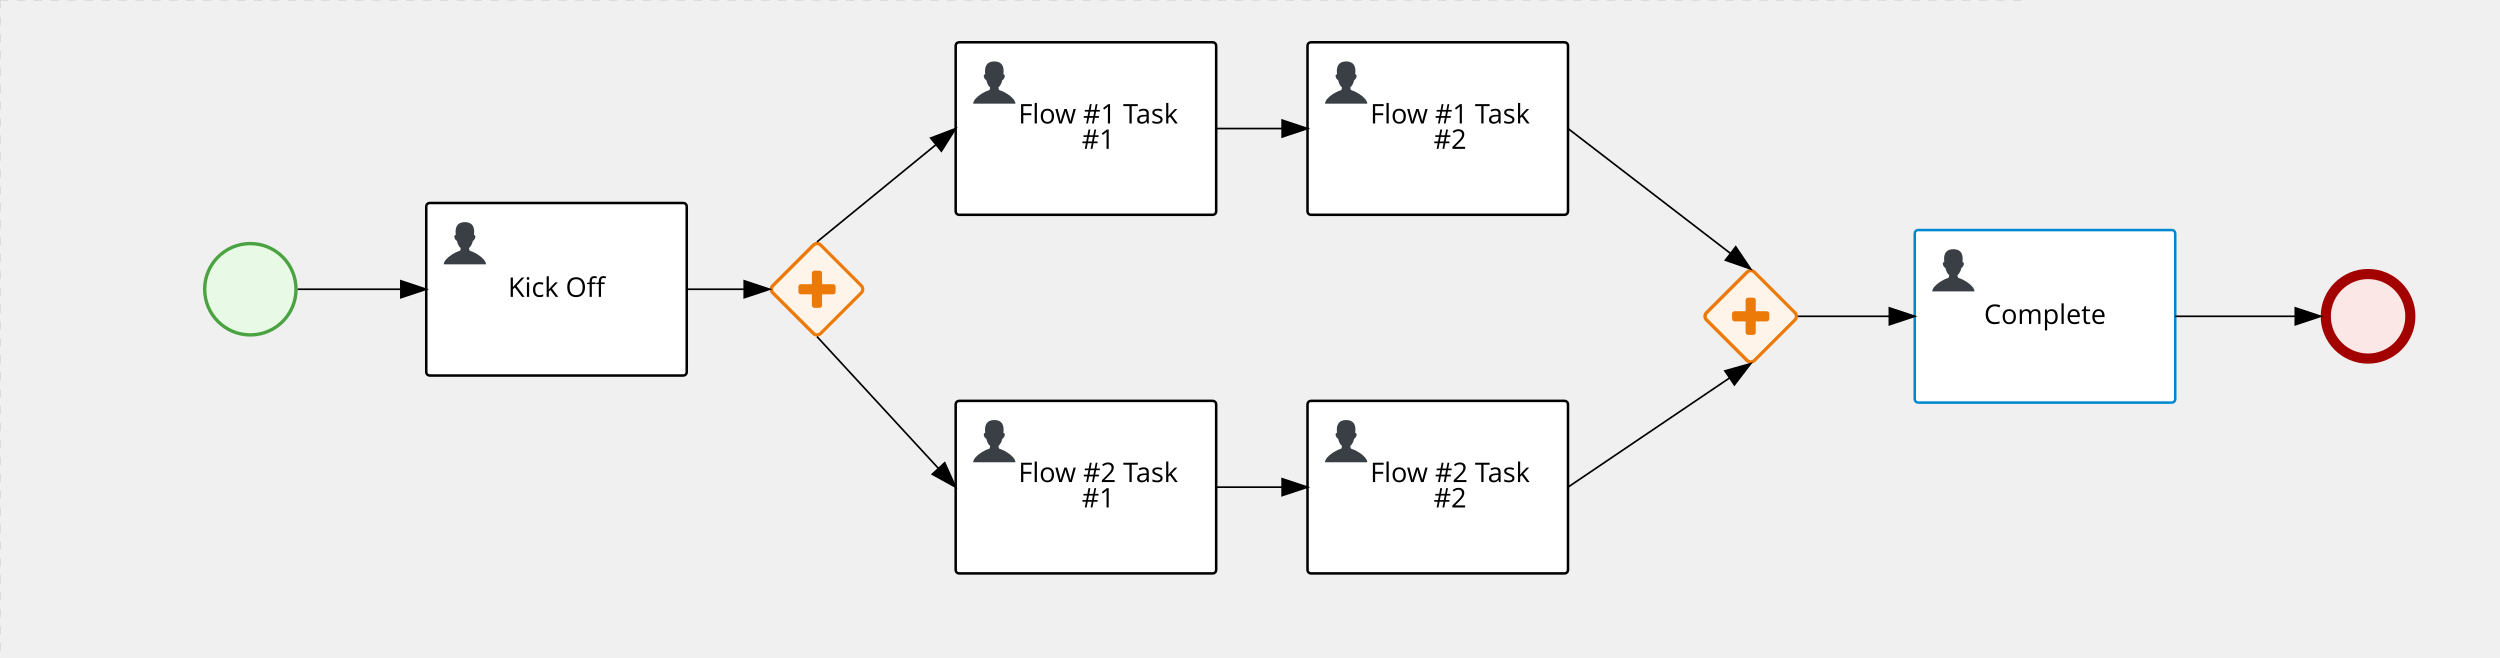
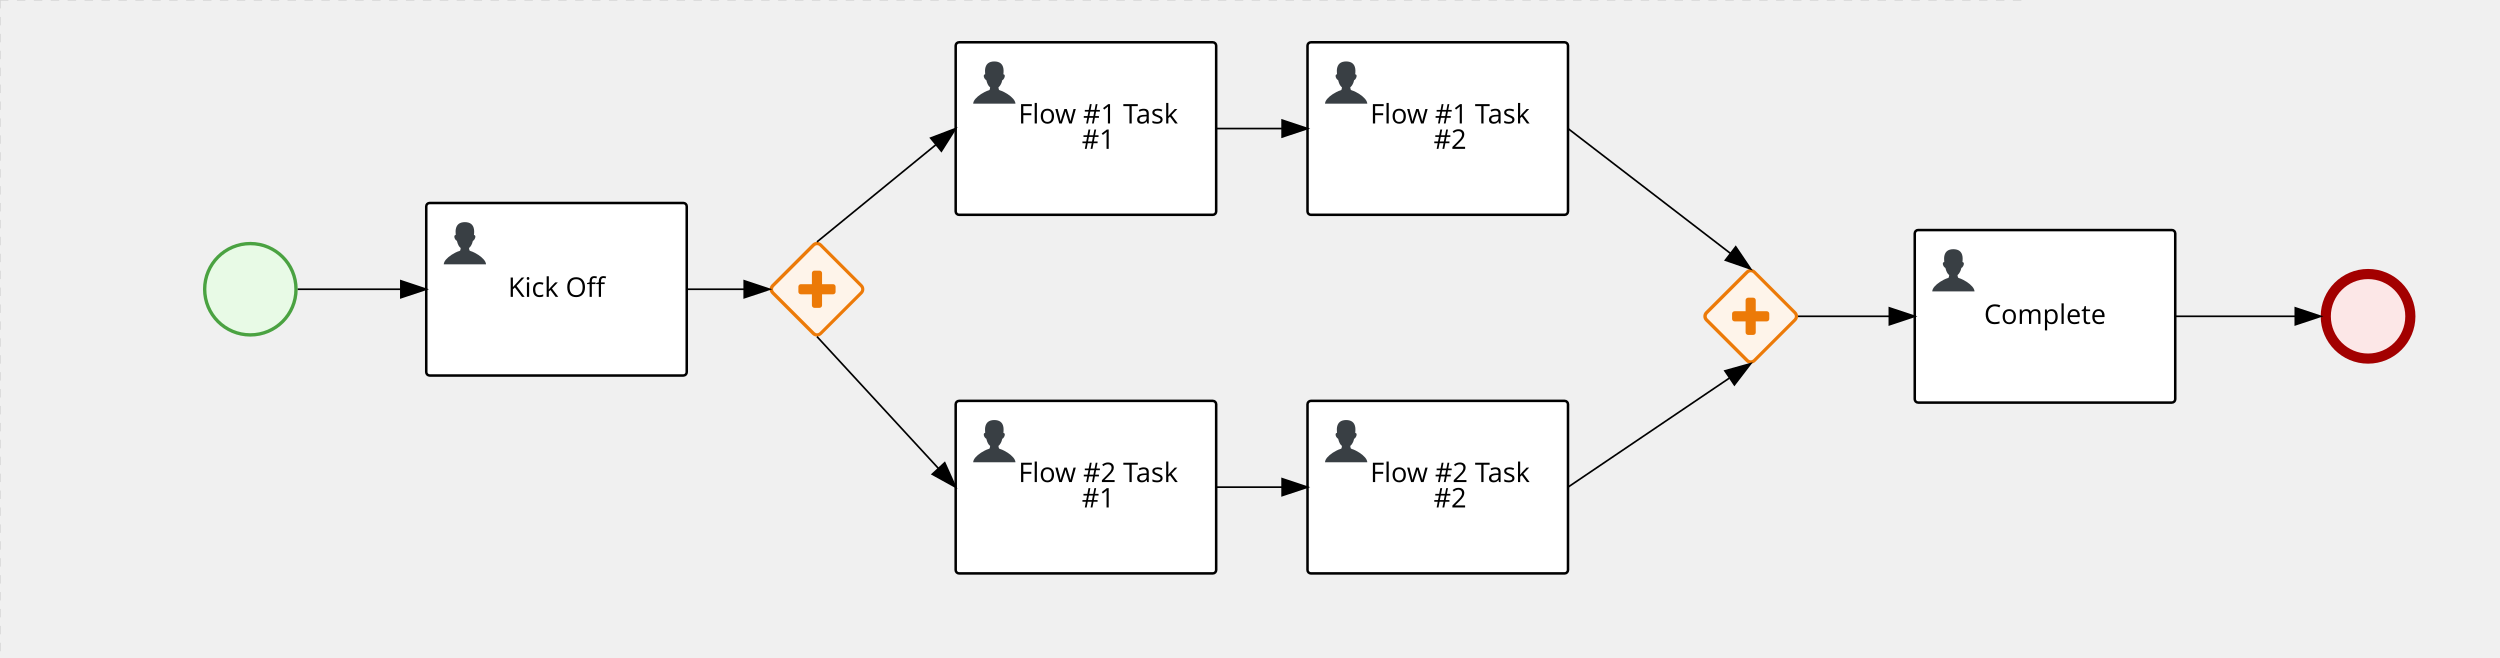
<svg xmlns="http://www.w3.org/2000/svg" version="1.1" width="1478" height="389" viewBox="0 0 1478 389">
  <defs />
  <g transform="matrix(1,0,0,1,0,0)">
    <g>
      <g>
        <g>
          <path fill="none" stroke="#d3d3d3" paint-order="fill stroke markers" d=" M 0 0 L 1200 0" stroke-miterlimit="10" stroke-opacity="0.8" stroke-dasharray="5" />
        </g>
        <g>
          <path fill="none" stroke="#d3d3d3" paint-order="fill stroke markers" d=" M 0 0 L 0 800" stroke-miterlimit="10" stroke-opacity="0.8" stroke-dasharray="5" />
        </g>
      </g>
      <g id="_BA4BEED1-CA47-4D5D-BA2C-E7393D8CBF54" bpmn2nodeid="_BA4BEED1-CA47-4D5D-BA2C-E7393D8CBF54" transform="matrix(1,0,0,1,1372,159)">
        <g>
          <path fill="none" stroke="none" />
        </g>
        <g transform="matrix(0.125,0,0,0.125,0,0)">
          <g transform="matrix(1,0,0,1,0,0)">
            <path fill="#fce7e7" stroke="none" id="_BA4BEED1-CA47-4D5D-BA2C-E7393D8CBF54?shapeType=BACKGROUND" paint-order="stroke fill markers" d=" M 0 0 M 444 224 C 444 263.9 434.2 300.8 414.4 334.5 C 394.7 368.2 368 394.9 334.4 414.5 C 300.8 434.1 263.9 444 224 444 C 184.1 444 147.2 434.2 113.5 414.4 C 79.8 394.7 53.1 368 33.5 334.4 C 13.9 300.8 4 263.9 4 224 C 4 184.1 13.8 147.2 33.6 113.5 C 53.4 79.8 80.1 53.1 113.6 33.5 C 147.1 13.9 184.1 4 224 4 C 263.9 4 300.8 13.8 334.5 33.6 C 368.2 53.4 394.9 80.1 414.5 113.6 C 434.1 147.1 444 184.1 444 224 Z" />
          </g>
          <g>
            <g transform="matrix(1,0,0,1,0,0)">
              <g transform="matrix(1,0,0,1,0,0)">
                <path fill="#a30000" stroke="none" id="_BA4BEED1-CA47-4D5D-BA2C-E7393D8CBF54?shapeType=BORDER&amp;renderType=FILL" paint-order="stroke fill markers" d=" M 0 0 M 224 0 C 100.3 0 0 100.3 0 224 C 0 347.7 100.3 448 224 448 C 347.7 448 448 347.7 448 224 C 448 100.3 347.7 0 224 0 Z M 0 0 M 224 400 C 126.8 400 48 321.2 48 224 C 48 126.8 126.8 48 224 48 C 321.2 48 400 126.8 400 224 C 400 321.2 321.2 400 224 400 Z" />
              </g>
            </g>
          </g>
        </g>
        <g transform="matrix(1,0,0,1,28,61)" />
      </g>
      <g id="_E9898EFC-017A-43D7-BCE4-5E4496373367" bpmn2nodeid="_E9898EFC-017A-43D7-BCE4-5E4496373367" transform="matrix(1,0,0,1,252,120)">
        <g>
          <path fill="none" stroke="none" />
        </g>
        <g transform="matrix(1,0,0,1,0,0)">
          <path fill="#ffffff" stroke="none" id="_E9898EFC-017A-43D7-BCE4-5E4496373367?shapeType=BACKGROUND" paint-order="stroke fill markers" d=" M 2 0 L 152 0 L 152 0 A 2 2 0 0 1 154 2 L 154 100 L 154 100 A 2 2 0 0 1 152 102 L 2 102 L 2 102 A 2 2 0 0 1 0 100 L 0 2 L 0 2 A 2 2 0 0 1 2 0 Z" />
        </g>
        <g transform="matrix(1,0,0,1,0,0)">
          <path fill="none" stroke="rgb(0,0,0)" id="_E9898EFC-017A-43D7-BCE4-5E4496373367?shapeType=BORDER&amp;renderType=STROKE" paint-order="fill stroke markers" d=" M 2 0 L 152 0 L 152 0 A 2 2 0 0 1 154 2 L 154 100 L 154 100 A 2 2 0 0 1 152 102 L 2 102 L 2 102 A 2 2 0 0 1 0 100 L 0 2 L 0 2 A 2 2 0 0 1 2 0 Z" stroke-miterlimit="10" stroke-width="1.5" stroke-dasharray="" />
        </g>
        <g>
          <g transform="matrix(0.06,0,0,0.06,9.4,9.4)">
            <g transform="matrix(1,0,0,1,0,0)">
              <path fill="#393f44" stroke="none" id="_E9898EFC-017A-43D7-BCE4-5E4496373367_task__Rp8r__WReX" paint-order="stroke fill markers" d=" M 0 0 M 16 445.21 C 16 440.869 18.784 431.129 22.001 424.217 C 35.768 394.64 77.283 359.28 129 333.084 C 144.516 325.224 157.347 319.964 167.807 317.174 C 171.932 316.074 175.729 314.414 176.525 313.363 C 178.894 310.234 180.914 302.908 181.727 294.5 L 182.5 286.5 L 178.507 283.455 C 166.303 274.146 154.284 251.678 148.04 226.5 C 145.611 216.707 145.056 215.462 142.984 215.158 C 141.703 214.97 138.083 212.243 134.939 209.099 C 123.233 197.393 116.891 177.376 121.44 166.49 C 123.002 162.751 128.155 159.01 131.75 159.004 C 134.448 159 134.471 158.603 132.914 138.788 C 130.927 113.496 134.279 92.265 143.132 74.076 C 152.232 55.38 167.569 42.882 189.049 36.66 C 210.203 30.532 237.797 30.532 258.951 36.66 C 300.042 48.563 318.958 83.806 314.955 141 C 314.32 150.075 313.624 157.788 313.409 158.14 C 313.194 158.493 314.575 159.073 316.479 159.43 C 328.929 161.766 330.986 177.018 321.496 196.621 C 316.903 206.109 309.357 214.508 304.817 215.185 C 303.023 215.453 302.293 217.146 299.943 226.5 C 296.659 239.567 294.474 245.305 287.948 257.995 C 282.491 268.606 273.035 281.109 268.108 284.229 L 264.871 286.278 L 265.518 292.889 C 266.345 301.33 268.639 309.871 270.877 312.837 C 272.067 314.415 275.002 315.79 280.063 317.139 C 291.069 320.075 303.617 325.274 321 334.102 C 369.815 358.891 410.848 393.758 425.032 422.5 C 429.07 430.682 432 440.232 432 445.21 L 432 448 L 224 448 L 16 448 L 16 445.21 Z" />
            </g>
          </g>
        </g>
        <g transform="matrix(1,0,0,1,4.04,13.68)">
          <g transform="matrix(0.04,0,0,0.04,63.36,69.12)">
            <g transform="matrix(1,0,0,1,0,0)">
              <path fill="none" stroke="none" />
            </g>
            <g transform="matrix(1,0,0,1,0,0)">
              <path fill="none" stroke="none" />
            </g>
          </g>
        </g>
        <g transform="matrix(1,0,0,1,48.32812,43.5)">
          <text fill="#000000" stroke="none" font-family="Open Sans" font-size="12pt" font-style="normal" font-weight="normal" text-decoration="normal" x="28.672" y="12" text-anchor="middle" dominant-baseline="alphabetic">Kick Off</text>
        </g>
      </g>
      <g id="_3ABBC17C-A052-49B1-97A9-339214566421" bpmn2nodeid="_3ABBC17C-A052-49B1-97A9-339214566421" transform="matrix(1,0,0,1,565,237)">
        <g>
          <path fill="none" stroke="none" />
        </g>
        <g transform="matrix(1,0,0,1,0,0)">
          <path fill="#ffffff" stroke="none" id="_3ABBC17C-A052-49B1-97A9-339214566421?shapeType=BACKGROUND" paint-order="stroke fill markers" d=" M 2 0 L 152 0 L 152 0 A 2 2 0 0 1 154 2 L 154 100 L 154 100 A 2 2 0 0 1 152 102 L 2 102 L 2 102 A 2 2 0 0 1 0 100 L 0 2 L 0 2 A 2 2 0 0 1 2 0 Z" />
        </g>
        <g transform="matrix(1,0,0,1,0,0)">
          <path fill="none" stroke="rgb(0,0,0)" id="_3ABBC17C-A052-49B1-97A9-339214566421?shapeType=BORDER&amp;renderType=STROKE" paint-order="fill stroke markers" d=" M 2 0 L 152 0 L 152 0 A 2 2 0 0 1 154 2 L 154 100 L 154 100 A 2 2 0 0 1 152 102 L 2 102 L 2 102 A 2 2 0 0 1 0 100 L 0 2 L 0 2 A 2 2 0 0 1 2 0 Z" stroke-miterlimit="10" stroke-width="1.5" stroke-dasharray="" />
        </g>
        <g>
          <g transform="matrix(0.06,0,0,0.06,9.4,9.4)">
            <g transform="matrix(1,0,0,1,0,0)">
              <path fill="#393f44" stroke="none" id="_3ABBC17C-A052-49B1-97A9-339214566421_task__Rp8r__WReX" paint-order="stroke fill markers" d=" M 0 0 M 16 445.21 C 16 440.869 18.784 431.129 22.001 424.217 C 35.768 394.64 77.283 359.28 129 333.084 C 144.516 325.224 157.347 319.964 167.807 317.174 C 171.932 316.074 175.729 314.414 176.525 313.363 C 178.894 310.234 180.914 302.908 181.727 294.5 L 182.5 286.5 L 178.507 283.455 C 166.303 274.146 154.284 251.678 148.04 226.5 C 145.611 216.707 145.056 215.462 142.984 215.158 C 141.703 214.97 138.083 212.243 134.939 209.099 C 123.233 197.393 116.891 177.376 121.44 166.49 C 123.002 162.751 128.155 159.01 131.75 159.004 C 134.448 159 134.471 158.603 132.914 138.788 C 130.927 113.496 134.279 92.265 143.132 74.076 C 152.232 55.38 167.569 42.882 189.049 36.66 C 210.203 30.532 237.797 30.532 258.951 36.66 C 300.042 48.563 318.958 83.806 314.955 141 C 314.32 150.075 313.624 157.788 313.409 158.14 C 313.194 158.493 314.575 159.073 316.479 159.43 C 328.929 161.766 330.986 177.018 321.496 196.621 C 316.903 206.109 309.357 214.508 304.817 215.185 C 303.023 215.453 302.293 217.146 299.943 226.5 C 296.659 239.567 294.474 245.305 287.948 257.995 C 282.491 268.606 273.035 281.109 268.108 284.229 L 264.871 286.278 L 265.518 292.889 C 266.345 301.33 268.639 309.871 270.877 312.837 C 272.067 314.415 275.002 315.79 280.063 317.139 C 291.069 320.075 303.617 325.274 321 334.102 C 369.815 358.891 410.848 393.758 425.032 422.5 C 429.07 430.682 432 440.232 432 445.21 L 432 448 L 224 448 L 16 448 L 16 445.21 Z" />
            </g>
          </g>
        </g>
        <g transform="matrix(1,0,0,1,4.04,13.68)">
          <g transform="matrix(0.04,0,0,0.04,63.36,69.12)">
            <g transform="matrix(1,0,0,1,0,0)">
              <path fill="none" stroke="none" />
            </g>
            <g transform="matrix(1,0,0,1,0,0)">
              <path fill="none" stroke="none" />
            </g>
          </g>
        </g>
        <g transform="matrix(1,0,0,1,35,36)">
          <text fill="#000000" stroke="none" font-family="Open Sans" font-size="12pt" font-style="normal" font-weight="normal" text-decoration="normal" x="49.273" y="12" text-anchor="middle" dominant-baseline="alphabetic">Flow #2 Task </text>
          <text fill="#000000" stroke="none" font-family="Open Sans" font-size="12pt" font-style="normal" font-weight="normal" text-decoration="normal" x="49.273" y="27" text-anchor="middle" dominant-baseline="alphabetic">         #1          </text>
        </g>
      </g>
      <g id="_B692B046-14F2-478A-AADB-9AF30D83F9AB" bpmn2nodeid="_B692B046-14F2-478A-AADB-9AF30D83F9AB" transform="matrix(1,0,0,1,565,25)">
        <g>
          <path fill="none" stroke="none" />
        </g>
        <g transform="matrix(1,0,0,1,0,0)">
          <path fill="#ffffff" stroke="none" id="_B692B046-14F2-478A-AADB-9AF30D83F9AB?shapeType=BACKGROUND" paint-order="stroke fill markers" d=" M 2 0 L 152 0 L 152 0 A 2 2 0 0 1 154 2 L 154 100 L 154 100 A 2 2 0 0 1 152 102 L 2 102 L 2 102 A 2 2 0 0 1 0 100 L 0 2 L 0 2 A 2 2 0 0 1 2 0 Z" />
        </g>
        <g transform="matrix(1,0,0,1,0,0)">
          <path fill="none" stroke="rgb(0,0,0)" id="_B692B046-14F2-478A-AADB-9AF30D83F9AB?shapeType=BORDER&amp;renderType=STROKE" paint-order="fill stroke markers" d=" M 2 0 L 152 0 L 152 0 A 2 2 0 0 1 154 2 L 154 100 L 154 100 A 2 2 0 0 1 152 102 L 2 102 L 2 102 A 2 2 0 0 1 0 100 L 0 2 L 0 2 A 2 2 0 0 1 2 0 Z" stroke-miterlimit="10" stroke-width="1.5" stroke-dasharray="" />
        </g>
        <g>
          <g transform="matrix(0.06,0,0,0.06,9.4,9.4)">
            <g transform="matrix(1,0,0,1,0,0)">
              <path fill="#393f44" stroke="none" id="_B692B046-14F2-478A-AADB-9AF30D83F9AB_task__Rp8r__WReX" paint-order="stroke fill markers" d=" M 0 0 M 16 445.21 C 16 440.869 18.784 431.129 22.001 424.217 C 35.768 394.64 77.283 359.28 129 333.084 C 144.516 325.224 157.347 319.964 167.807 317.174 C 171.932 316.074 175.729 314.414 176.525 313.363 C 178.894 310.234 180.914 302.908 181.727 294.5 L 182.5 286.5 L 178.507 283.455 C 166.303 274.146 154.284 251.678 148.04 226.5 C 145.611 216.707 145.056 215.462 142.984 215.158 C 141.703 214.97 138.083 212.243 134.939 209.099 C 123.233 197.393 116.891 177.376 121.44 166.49 C 123.002 162.751 128.155 159.01 131.75 159.004 C 134.448 159 134.471 158.603 132.914 138.788 C 130.927 113.496 134.279 92.265 143.132 74.076 C 152.232 55.38 167.569 42.882 189.049 36.66 C 210.203 30.532 237.797 30.532 258.951 36.66 C 300.042 48.563 318.958 83.806 314.955 141 C 314.32 150.075 313.624 157.788 313.409 158.14 C 313.194 158.493 314.575 159.073 316.479 159.43 C 328.929 161.766 330.986 177.018 321.496 196.621 C 316.903 206.109 309.357 214.508 304.817 215.185 C 303.023 215.453 302.293 217.146 299.943 226.5 C 296.659 239.567 294.474 245.305 287.948 257.995 C 282.491 268.606 273.035 281.109 268.108 284.229 L 264.871 286.278 L 265.518 292.889 C 266.345 301.33 268.639 309.871 270.877 312.837 C 272.067 314.415 275.002 315.79 280.063 317.139 C 291.069 320.075 303.617 325.274 321 334.102 C 369.815 358.891 410.848 393.758 425.032 422.5 C 429.07 430.682 432 440.232 432 445.21 L 432 448 L 224 448 L 16 448 L 16 445.21 Z" />
            </g>
          </g>
        </g>
        <g transform="matrix(1,0,0,1,4.04,13.68)">
          <g transform="matrix(0.04,0,0,0.04,63.36,69.12)">
            <g transform="matrix(1,0,0,1,0,0)">
              <path fill="none" stroke="none" />
            </g>
            <g transform="matrix(1,0,0,1,0,0)">
              <path fill="none" stroke="none" />
            </g>
          </g>
        </g>
        <g transform="matrix(1,0,0,1,35,36)">
          <text fill="#000000" stroke="none" font-family="Open Sans" font-size="12pt" font-style="normal" font-weight="normal" text-decoration="normal" x="49.273" y="12" text-anchor="middle" dominant-baseline="alphabetic">Flow #1 Task </text>
          <text fill="#000000" stroke="none" font-family="Open Sans" font-size="12pt" font-style="normal" font-weight="normal" text-decoration="normal" x="49.273" y="27" text-anchor="middle" dominant-baseline="alphabetic">         #1          </text>
        </g>
      </g>
      <g id="_5B575DFC-93BD-48AD-B0F9-90FAED2B673E" bpmn2nodeid="_5B575DFC-93BD-48AD-B0F9-90FAED2B673E" transform="matrix(1,0,0,1,773,237)">
        <g>
          <path fill="none" stroke="none" />
        </g>
        <g transform="matrix(1,0,0,1,0,0)">
          <path fill="#ffffff" stroke="none" id="_5B575DFC-93BD-48AD-B0F9-90FAED2B673E?shapeType=BACKGROUND" paint-order="stroke fill markers" d=" M 2 0 L 152 0 L 152 0 A 2 2 0 0 1 154 2 L 154 100 L 154 100 A 2 2 0 0 1 152 102 L 2 102 L 2 102 A 2 2 0 0 1 0 100 L 0 2 L 0 2 A 2 2 0 0 1 2 0 Z" />
        </g>
        <g transform="matrix(1,0,0,1,0,0)">
          <path fill="none" stroke="rgb(0,0,0)" id="_5B575DFC-93BD-48AD-B0F9-90FAED2B673E?shapeType=BORDER&amp;renderType=STROKE" paint-order="fill stroke markers" d=" M 2 0 L 152 0 L 152 0 A 2 2 0 0 1 154 2 L 154 100 L 154 100 A 2 2 0 0 1 152 102 L 2 102 L 2 102 A 2 2 0 0 1 0 100 L 0 2 L 0 2 A 2 2 0 0 1 2 0 Z" stroke-miterlimit="10" stroke-width="1.5" stroke-dasharray="" />
        </g>
        <g>
          <g transform="matrix(0.06,0,0,0.06,9.4,9.4)">
            <g transform="matrix(1,0,0,1,0,0)">
              <path fill="#393f44" stroke="none" id="_5B575DFC-93BD-48AD-B0F9-90FAED2B673E_task__Rp8r__WReX" paint-order="stroke fill markers" d=" M 0 0 M 16 445.21 C 16 440.869 18.784 431.129 22.001 424.217 C 35.768 394.64 77.283 359.28 129 333.084 C 144.516 325.224 157.347 319.964 167.807 317.174 C 171.932 316.074 175.729 314.414 176.525 313.363 C 178.894 310.234 180.914 302.908 181.727 294.5 L 182.5 286.5 L 178.507 283.455 C 166.303 274.146 154.284 251.678 148.04 226.5 C 145.611 216.707 145.056 215.462 142.984 215.158 C 141.703 214.97 138.083 212.243 134.939 209.099 C 123.233 197.393 116.891 177.376 121.44 166.49 C 123.002 162.751 128.155 159.01 131.75 159.004 C 134.448 159 134.471 158.603 132.914 138.788 C 130.927 113.496 134.279 92.265 143.132 74.076 C 152.232 55.38 167.569 42.882 189.049 36.66 C 210.203 30.532 237.797 30.532 258.951 36.66 C 300.042 48.563 318.958 83.806 314.955 141 C 314.32 150.075 313.624 157.788 313.409 158.14 C 313.194 158.493 314.575 159.073 316.479 159.43 C 328.929 161.766 330.986 177.018 321.496 196.621 C 316.903 206.109 309.357 214.508 304.817 215.185 C 303.023 215.453 302.293 217.146 299.943 226.5 C 296.659 239.567 294.474 245.305 287.948 257.995 C 282.491 268.606 273.035 281.109 268.108 284.229 L 264.871 286.278 L 265.518 292.889 C 266.345 301.33 268.639 309.871 270.877 312.837 C 272.067 314.415 275.002 315.79 280.063 317.139 C 291.069 320.075 303.617 325.274 321 334.102 C 369.815 358.891 410.848 393.758 425.032 422.5 C 429.07 430.682 432 440.232 432 445.21 L 432 448 L 224 448 L 16 448 L 16 445.21 Z" />
            </g>
          </g>
        </g>
        <g transform="matrix(1,0,0,1,4.04,13.68)">
          <g transform="matrix(0.04,0,0,0.04,63.36,69.12)">
            <g transform="matrix(1,0,0,1,0,0)">
              <path fill="none" stroke="none" />
            </g>
            <g transform="matrix(1,0,0,1,0,0)">
              <path fill="none" stroke="none" />
            </g>
          </g>
        </g>
        <g transform="matrix(1,0,0,1,35,36)">
          <text fill="#000000" stroke="none" font-family="Open Sans" font-size="12pt" font-style="normal" font-weight="normal" text-decoration="normal" x="49.273" y="12" text-anchor="middle" dominant-baseline="alphabetic">Flow #2 Task </text>
          <text fill="#000000" stroke="none" font-family="Open Sans" font-size="12pt" font-style="normal" font-weight="normal" text-decoration="normal" x="49.273" y="27" text-anchor="middle" dominant-baseline="alphabetic">         #2          </text>
        </g>
      </g>
      <g id="_0ECD0593-484F-4143-88A2-78148343E1E8" bpmn2nodeid="_0ECD0593-484F-4143-88A2-78148343E1E8" transform="matrix(1,0,0,1,1132,136)">
        <g>
          <path fill="none" stroke="none" />
        </g>
        <g transform="matrix(1,0,0,1,0,0)">
          <path fill="#ffffff" stroke="none" id="_0ECD0593-484F-4143-88A2-78148343E1E8?shapeType=BACKGROUND" paint-order="stroke fill markers" d=" M 2 0 L 152 0 L 152 0 A 2 2 0 0 1 154 2 L 154 100 L 154 100 A 2 2 0 0 1 152 102 L 2 102 L 2 102 A 2 2 0 0 1 0 100 L 0 2 L 0 2 A 2 2 0 0 1 2 0 Z" />
        </g>
        <g transform="matrix(1,0,0,1,0,0)">
-           <path fill="none" stroke="rgb(0,136,206)" id="_0ECD0593-484F-4143-88A2-78148343E1E8?shapeType=BORDER&amp;renderType=STROKE" paint-order="fill stroke markers" d=" M 2 0 L 152 0 L 152 0 A 2 2 0 0 1 154 2 L 154 100 L 154 100 A 2 2 0 0 1 152 102 L 2 102 L 2 102 A 2 2 0 0 1 0 100 L 0 2 L 0 2 A 2 2 0 0 1 2 0 Z" stroke-miterlimit="10" stroke-width="1.5" stroke-dasharray="" />
+           <path fill="none" stroke="rgb(0,0,0)" id="_0ECD0593-484F-4143-88A2-78148343E1E8?shapeType=BORDER&amp;renderType=STROKE" paint-order="fill stroke markers" d=" M 2 0 L 152 0 L 152 0 A 2 2 0 0 1 154 2 L 154 100 L 154 100 A 2 2 0 0 1 152 102 L 2 102 L 2 102 A 2 2 0 0 1 0 100 L 0 2 L 0 2 A 2 2 0 0 1 2 0 Z" stroke-miterlimit="10" stroke-width="1.5" stroke-dasharray="" />
        </g>
        <g>
          <g transform="matrix(0.06,0,0,0.06,9.4,9.4)">
            <g transform="matrix(1,0,0,1,0,0)">
              <path fill="#393f44" stroke="none" id="_0ECD0593-484F-4143-88A2-78148343E1E8_task__Rp8r__WReX" paint-order="stroke fill markers" d=" M 0 0 M 16 445.21 C 16 440.869 18.784 431.129 22.001 424.217 C 35.768 394.64 77.283 359.28 129 333.084 C 144.516 325.224 157.347 319.964 167.807 317.174 C 171.932 316.074 175.729 314.414 176.525 313.363 C 178.894 310.234 180.914 302.908 181.727 294.5 L 182.5 286.5 L 178.507 283.455 C 166.303 274.146 154.284 251.678 148.04 226.5 C 145.611 216.707 145.056 215.462 142.984 215.158 C 141.703 214.97 138.083 212.243 134.939 209.099 C 123.233 197.393 116.891 177.376 121.44 166.49 C 123.002 162.751 128.155 159.01 131.75 159.004 C 134.448 159 134.471 158.603 132.914 138.788 C 130.927 113.496 134.279 92.265 143.132 74.076 C 152.232 55.38 167.569 42.882 189.049 36.66 C 210.203 30.532 237.797 30.532 258.951 36.66 C 300.042 48.563 318.958 83.806 314.955 141 C 314.32 150.075 313.624 157.788 313.409 158.14 C 313.194 158.493 314.575 159.073 316.479 159.43 C 328.929 161.766 330.986 177.018 321.496 196.621 C 316.903 206.109 309.357 214.508 304.817 215.185 C 303.023 215.453 302.293 217.146 299.943 226.5 C 296.659 239.567 294.474 245.305 287.948 257.995 C 282.491 268.606 273.035 281.109 268.108 284.229 L 264.871 286.278 L 265.518 292.889 C 266.345 301.33 268.639 309.871 270.877 312.837 C 272.067 314.415 275.002 315.79 280.063 317.139 C 291.069 320.075 303.617 325.274 321 334.102 C 369.815 358.891 410.848 393.758 425.032 422.5 C 429.07 430.682 432 440.232 432 445.21 L 432 448 L 224 448 L 16 448 L 16 445.21 Z" />
            </g>
          </g>
        </g>
        <g transform="matrix(1,0,0,1,4.04,13.68)">
          <g transform="matrix(0.04,0,0,0.04,63.36,69.12)">
            <g transform="matrix(1,0,0,1,0,0)">
              <path fill="none" stroke="none" />
            </g>
            <g transform="matrix(1,0,0,1,0,0)">
              <path fill="none" stroke="none" />
            </g>
          </g>
        </g>
        <g transform="matrix(1,0,0,1,40.95312,43.5)">
          <text fill="#000000" stroke="none" font-family="Open Sans" font-size="12pt" font-style="normal" font-weight="normal" text-decoration="normal" x="36.047" y="12" text-anchor="middle" dominant-baseline="alphabetic">Complete</text>
        </g>
      </g>
      <g id="_B4655BF5-D33F-4602-A8C2-382B51252B2A" bpmn2nodeid="_B4655BF5-D33F-4602-A8C2-382B51252B2A" transform="matrix(1,0,0,1,773,25)">
        <g>
          <path fill="none" stroke="none" />
        </g>
        <g transform="matrix(1,0,0,1,0,0)">
          <path fill="#ffffff" stroke="none" id="_B4655BF5-D33F-4602-A8C2-382B51252B2A?shapeType=BACKGROUND" paint-order="stroke fill markers" d=" M 2 0 L 152 0 L 152 0 A 2 2 0 0 1 154 2 L 154 100 L 154 100 A 2 2 0 0 1 152 102 L 2 102 L 2 102 A 2 2 0 0 1 0 100 L 0 2 L 0 2 A 2 2 0 0 1 2 0 Z" />
        </g>
        <g transform="matrix(1,0,0,1,0,0)">
          <path fill="none" stroke="rgb(0,0,0)" id="_B4655BF5-D33F-4602-A8C2-382B51252B2A?shapeType=BORDER&amp;renderType=STROKE" paint-order="fill stroke markers" d=" M 2 0 L 152 0 L 152 0 A 2 2 0 0 1 154 2 L 154 100 L 154 100 A 2 2 0 0 1 152 102 L 2 102 L 2 102 A 2 2 0 0 1 0 100 L 0 2 L 0 2 A 2 2 0 0 1 2 0 Z" stroke-miterlimit="10" stroke-width="1.5" stroke-dasharray="" />
        </g>
        <g>
          <g transform="matrix(0.06,0,0,0.06,9.4,9.4)">
            <g transform="matrix(1,0,0,1,0,0)">
              <path fill="#393f44" stroke="none" id="_B4655BF5-D33F-4602-A8C2-382B51252B2A_task__Rp8r__WReX" paint-order="stroke fill markers" d=" M 0 0 M 16 445.21 C 16 440.869 18.784 431.129 22.001 424.217 C 35.768 394.64 77.283 359.28 129 333.084 C 144.516 325.224 157.347 319.964 167.807 317.174 C 171.932 316.074 175.729 314.414 176.525 313.363 C 178.894 310.234 180.914 302.908 181.727 294.5 L 182.5 286.5 L 178.507 283.455 C 166.303 274.146 154.284 251.678 148.04 226.5 C 145.611 216.707 145.056 215.462 142.984 215.158 C 141.703 214.97 138.083 212.243 134.939 209.099 C 123.233 197.393 116.891 177.376 121.44 166.49 C 123.002 162.751 128.155 159.01 131.75 159.004 C 134.448 159 134.471 158.603 132.914 138.788 C 130.927 113.496 134.279 92.265 143.132 74.076 C 152.232 55.38 167.569 42.882 189.049 36.66 C 210.203 30.532 237.797 30.532 258.951 36.66 C 300.042 48.563 318.958 83.806 314.955 141 C 314.32 150.075 313.624 157.788 313.409 158.14 C 313.194 158.493 314.575 159.073 316.479 159.43 C 328.929 161.766 330.986 177.018 321.496 196.621 C 316.903 206.109 309.357 214.508 304.817 215.185 C 303.023 215.453 302.293 217.146 299.943 226.5 C 296.659 239.567 294.474 245.305 287.948 257.995 C 282.491 268.606 273.035 281.109 268.108 284.229 L 264.871 286.278 L 265.518 292.889 C 266.345 301.33 268.639 309.871 270.877 312.837 C 272.067 314.415 275.002 315.79 280.063 317.139 C 291.069 320.075 303.617 325.274 321 334.102 C 369.815 358.891 410.848 393.758 425.032 422.5 C 429.07 430.682 432 440.232 432 445.21 L 432 448 L 224 448 L 16 448 L 16 445.21 Z" />
            </g>
          </g>
        </g>
        <g transform="matrix(1,0,0,1,4.04,13.68)">
          <g transform="matrix(0.04,0,0,0.04,63.36,69.12)">
            <g transform="matrix(1,0,0,1,0,0)">
              <path fill="none" stroke="none" />
            </g>
            <g transform="matrix(1,0,0,1,0,0)">
              <path fill="none" stroke="none" />
            </g>
          </g>
        </g>
        <g transform="matrix(1,0,0,1,35,36)">
          <text fill="#000000" stroke="none" font-family="Open Sans" font-size="12pt" font-style="normal" font-weight="normal" text-decoration="normal" x="49.273" y="12" text-anchor="middle" dominant-baseline="alphabetic">Flow #1 Task </text>
          <text fill="#000000" stroke="none" font-family="Open Sans" font-size="12pt" font-style="normal" font-weight="normal" text-decoration="normal" x="49.273" y="27" text-anchor="middle" dominant-baseline="alphabetic">         #2          </text>
        </g>
      </g>
      <g id="_3182B652-4577-4F07-ACB8-5AFEE8A685D2" bpmn2nodeid="_3182B652-4577-4F07-ACB8-5AFEE8A685D2" transform="matrix(1,0,0,1,1007,159)">
        <g>
          <path fill="none" stroke="none" />
        </g>
        <g transform="matrix(0.125,0,0,0.125,0,0)">
          <g transform="matrix(1,0,0,1,0,0)">
            <path fill="#fef4ea" stroke="none" id="_3182B652-4577-4F07-ACB8-5AFEE8A685D2?shapeType=BACKGROUND" paint-order="stroke fill markers" d=" M 0 0 M 224.4 4.3 C 216.4 4.3 208.4 7.3 202.3 13.4 L 13.5 202.2 C 1.3 214.4 1.3 234.2 13.5 246.4 L 202.2 435.1 C 208.3 441.2 216.4 444.2 224.3 444.2 C 232.2 444.2 240.3 441.2 246.4 435.1 L 435.1 246.4 C 447.3 234.2 447.3 214.4 435.1 202.2 L 246.5 13.4 C 240.4 7.3 232.4 4.3 224.4 4.3 L 224.4 4.3 Z" />
          </g>
          <g>
            <g transform="matrix(1,0,0,1,0,0)">
              <g transform="matrix(1,0,0,1,0,0)">
                <path fill="#ec7a08" stroke="none" id="_3182B652-4577-4F07-ACB8-5AFEE8A685D2?shapeType=BORDER&amp;renderType=FILL" paint-order="stroke fill markers" d=" M 0 0 M 20.8 212.7 L 213.3 20.2 C 219.6 13.9 229.7 13.9 235.9 20.2 L 428.4 212.7 C 434.7 219 434.7 229.1 428.4 235.3 L 235.9 427.8 C 229.6 434.1 219.5 434.1 213.3 427.8 L 20.8 235.3 C 14.5 229.1 14.5 218.9 20.8 212.7 L 20.8 212.7 Z M 0 0 M 0 224 C 0 232.1 3.1 240.3 9.3 246.5 L 201.5 438.7 C 213.9 451.1 234.1 451.1 246.5 438.7 L 438.7 246.5 C 444.9 240.3 448 232.1 448 224 C 448 215.9 444.9 207.7 438.7 201.5 L 246.5 9.3 C 234.1 -3.1 213.9 -3.1 201.5 9.3 L 9.3 201.5 C 3.1 207.7 0 215.9 0 224 L 0 224 Z" />
              </g>
            </g>
          </g>
          <g>
            <g transform="matrix(1,0,0,1,0,0)">
              <g transform="matrix(1,0,0,1,0,0)">
                <path fill="#ec7a08" stroke="none" id="_3182B652-4577-4F07-ACB8-5AFEE8A685D2_parallel" paint-order="stroke fill markers" d=" M 0 0 M 312 212 L 312 236 C 312 239.4 310.9 242.1 308.5 244.5 C 306.1 246.9 303.4 248 300 248 L 248 248 L 248 300 C 248 303.4 246.9 306.1 244.5 308.5 C 242.1 310.9 239.4 312 236 312 L 212 312 C 208.6 312 205.9 310.9 203.5 308.5 C 201.1 306.1 200 303.4 200 300 L 200 248 L 148 248 C 144.6 248 141.9 246.9 139.5 244.5 C 137.1 242.1 136 239.4 136 236 L 136 212 C 136 208.6 137.1 205.9 139.5 203.5 C 141.9 201.1 144.6 200 148 200 L 200 200 L 200 148 C 200 144.6 201.1 141.9 203.5 139.5 C 205.9 137.1 208.6 136 212 136 L 236 136 C 239.4 136 242.1 137.1 244.5 139.5 C 246.9 141.9 248 144.6 248 148 L 248 200 L 300 200 C 303.4 200 306.1 201.1 308.5 203.5 C 310.9 205.9 312 208.6 312 212 Z" />
              </g>
            </g>
          </g>
        </g>
        <g transform="matrix(1,0,0,1,28,61)" />
      </g>
      <g id="_F454C3E1-7A05-4D34-86F9-868C6AE39C30" bpmn2nodeid="_F454C3E1-7A05-4D34-86F9-868C6AE39C30" transform="matrix(1,0,0,1,120,143)">
        <g>
          <path fill="none" stroke="none" />
        </g>
        <g transform="matrix(0.125,0,0,0.125,0,0)">
          <g transform="matrix(1,0,0,1,0,0)">
            <path fill="#e8fae6" stroke="none" id="_F454C3E1-7A05-4D34-86F9-868C6AE39C30?shapeType=BACKGROUND" paint-order="stroke fill markers" d=" M 0 0 M 444 224 C 444 263.9 434.2 300.8 414.4 334.5 C 394.7 368.2 368 394.9 334.4 414.5 C 300.8 434.1 263.9 444 224 444 C 184.1 444 147.2 434.2 113.5 414.4 C 79.8 394.7 53.1 368 33.5 334.4 C 13.9 300.8 4 263.9 4 224 C 4 184.1 13.8 147.2 33.6 113.5 C 53.4 79.8 80.1 53.1 113.6 33.5 C 147.1 13.9 184.1 4 224 4 C 263.9 4 300.8 13.8 334.5 33.6 C 368.2 53.4 394.9 80.1 414.5 113.6 C 434.1 147.1 444 184.1 444 224 Z" />
          </g>
          <g>
            <g transform="matrix(1,0,0,1,0,0)">
              <g transform="matrix(1,0,0,1,0,0)">
                <path fill="#4aa241" stroke="none" id="_F454C3E1-7A05-4D34-86F9-868C6AE39C30?shapeType=BORDER&amp;renderType=FILL" paint-order="stroke fill markers" d=" M 0 0 M 224 0 C 100.3 0 0 100.3 0 224 C 0 347.7 100.3 448 224 448 C 347.7 448 448 347.7 448 224 C 448 100.3 347.7 0 224 0 Z M 0 0 M 224 432 C 109.1 432 16 338.9 16 224 C 16 109.1 109.1 16 224 16 C 338.9 16 432 109.1 432 224 C 432 338.9 338.9 432 224 432 Z" />
              </g>
            </g>
          </g>
        </g>
        <g transform="matrix(1,0,0,1,28,61)" />
      </g>
      <g id="_74A0727B-0365-4F70-B734-DC8FB97EE333" bpmn2nodeid="_74A0727B-0365-4F70-B734-DC8FB97EE333" transform="matrix(1,0,0,1,455,143)">
        <g>
          <path fill="none" stroke="none" />
        </g>
        <g transform="matrix(0.125,0,0,0.125,0,0)">
          <g transform="matrix(1,0,0,1,0,0)">
            <path fill="#fef4ea" stroke="none" id="_74A0727B-0365-4F70-B734-DC8FB97EE333?shapeType=BACKGROUND" paint-order="stroke fill markers" d=" M 0 0 M 224.4 4.3 C 216.4 4.3 208.4 7.3 202.3 13.4 L 13.5 202.2 C 1.3 214.4 1.3 234.2 13.5 246.4 L 202.2 435.1 C 208.3 441.2 216.4 444.2 224.3 444.2 C 232.2 444.2 240.3 441.2 246.4 435.1 L 435.1 246.4 C 447.3 234.2 447.3 214.4 435.1 202.2 L 246.5 13.4 C 240.4 7.3 232.4 4.3 224.4 4.3 L 224.4 4.3 Z" />
          </g>
          <g>
            <g transform="matrix(1,0,0,1,0,0)">
              <g transform="matrix(1,0,0,1,0,0)">
                <path fill="#ec7a08" stroke="none" id="_74A0727B-0365-4F70-B734-DC8FB97EE333?shapeType=BORDER&amp;renderType=FILL" paint-order="stroke fill markers" d=" M 0 0 M 20.8 212.7 L 213.3 20.2 C 219.6 13.9 229.7 13.9 235.9 20.2 L 428.4 212.7 C 434.7 219 434.7 229.1 428.4 235.3 L 235.9 427.8 C 229.6 434.1 219.5 434.1 213.3 427.8 L 20.8 235.3 C 14.5 229.1 14.5 218.9 20.8 212.7 L 20.8 212.7 Z M 0 0 M 0 224 C 0 232.1 3.1 240.3 9.3 246.5 L 201.5 438.7 C 213.9 451.1 234.1 451.1 246.5 438.7 L 438.7 246.5 C 444.9 240.3 448 232.1 448 224 C 448 215.9 444.9 207.7 438.7 201.5 L 246.5 9.3 C 234.1 -3.1 213.9 -3.1 201.5 9.3 L 9.3 201.5 C 3.1 207.7 0 215.9 0 224 L 0 224 Z" />
              </g>
            </g>
          </g>
          <g>
            <g transform="matrix(1,0,0,1,0,0)">
              <g transform="matrix(1,0,0,1,0,0)">
                <path fill="#ec7a08" stroke="none" id="_74A0727B-0365-4F70-B734-DC8FB97EE333_parallel" paint-order="stroke fill markers" d=" M 0 0 M 312 212 L 312 236 C 312 239.4 310.9 242.1 308.5 244.5 C 306.1 246.9 303.4 248 300 248 L 248 248 L 248 300 C 248 303.4 246.9 306.1 244.5 308.5 C 242.1 310.9 239.4 312 236 312 L 212 312 C 208.6 312 205.9 310.9 203.5 308.5 C 201.1 306.1 200 303.4 200 300 L 200 248 L 148 248 C 144.6 248 141.9 246.9 139.5 244.5 C 137.1 242.1 136 239.4 136 236 L 136 212 C 136 208.6 137.1 205.9 139.5 203.5 C 141.9 201.1 144.6 200 148 200 L 200 200 L 200 148 C 200 144.6 201.1 141.9 203.5 139.5 C 205.9 137.1 208.6 136 212 136 L 236 136 C 239.4 136 242.1 137.1 244.5 139.5 C 246.9 141.9 248 144.6 248 148 L 248 200 L 300 200 C 303.4 200 306.1 201.1 308.5 203.5 C 310.9 205.9 312 208.6 312 212 Z" />
              </g>
            </g>
          </g>
        </g>
        <g transform="matrix(1,0,0,1,28,61)" />
      </g>
      <g id="_48450E6E-DFCD-460A-9EBD-2DCCEE623A17" bpmn2nodeid="_48450E6E-DFCD-460A-9EBD-2DCCEE623A17">
        <g>
          <path fill="none" stroke="#000000" paint-order="fill stroke markers" d=" M 176 171 L 237 171" stroke-miterlimit="10" stroke-dasharray="" />
        </g>
        <g transform="matrix(1,0,0,1,176,171)" />
        <g transform="matrix(6.123233995736766e-17,1,-1,6.123233995736766e-17,252,166)">
          <path fill="#000000" stroke="#000000" paint-order="fill stroke markers" d=" M 10 15 L 0 15 L 5 0 Z" stroke-miterlimit="10" stroke-dasharray="" />
        </g>
        <g transform="matrix(1,0,0,1,176,161)" />
      </g>
      <g id="_148DA6ED-D839-45ED-8822-D58BA740BC48" bpmn2nodeid="_148DA6ED-D839-45ED-8822-D58BA740BC48">
        <g>
          <path fill="none" stroke="#000000" paint-order="fill stroke markers" d=" M 406 171 L 440 171" stroke-miterlimit="10" stroke-dasharray="" />
        </g>
        <g transform="matrix(1,0,0,1,406,171)" />
        <g transform="matrix(6.123233995736766e-17,1,-1,6.123233995736766e-17,455,166)">
          <path fill="#000000" stroke="#000000" paint-order="fill stroke markers" d=" M 10 15 L 0 15 L 5 0 Z" stroke-miterlimit="10" stroke-dasharray="" />
        </g>
        <g transform="matrix(1,0,0,1,406,161)" />
      </g>
      <g id="_E03E2720-CF04-4B37-97EA-4DFEC717CBBB" bpmn2nodeid="_E03E2720-CF04-4B37-97EA-4DFEC717CBBB">
        <g>
          <path fill="none" stroke="#000000" paint-order="fill stroke markers" d=" M 483 199 L 554.836 276.968" stroke-miterlimit="10" stroke-dasharray="" />
        </g>
        <g transform="matrix(1,0,0,1,483,199)" />
        <g transform="matrix(-0.7354367,0.6775934,-0.6775934,-0.7354367,568.6772,284.612)">
          <path fill="#000000" stroke="#000000" paint-order="fill stroke markers" d=" M 10 15 L 0 15 L 5 0 Z" stroke-miterlimit="10" stroke-dasharray="" />
        </g>
        <g transform="matrix(1,0,0,1,490.3544,236.7241)" />
      </g>
      <g id="_B2C30249-3559-484F-A5F2-7D47A617770D" bpmn2nodeid="_B2C30249-3559-484F-A5F2-7D47A617770D">
        <g>
          <path fill="none" stroke="#000000" paint-order="fill stroke markers" d=" M 719 288 L 758 288" stroke-miterlimit="10" stroke-dasharray="" />
        </g>
        <g transform="matrix(1,0,0,1,719,288)" />
        <g transform="matrix(6.123233995736766e-17,1,-1,6.123233995736766e-17,773,283)">
          <path fill="#000000" stroke="#000000" paint-order="fill stroke markers" d=" M 10 15 L 0 15 L 5 0 Z" stroke-miterlimit="10" stroke-dasharray="" />
        </g>
        <g transform="matrix(1,0,0,1,719,278)" />
      </g>
      <g id="_C144203C-C8C7-4CAF-85E9-535A37AF5EF1" bpmn2nodeid="_C144203C-C8C7-4CAF-85E9-535A37AF5EF1">
        <g>
          <path fill="none" stroke="#000000" paint-order="fill stroke markers" d=" M 927 288 L 1022.573 223.4" stroke-miterlimit="10" stroke-dasharray="" />
        </g>
        <g transform="matrix(1,0,0,1,927,288)" />
        <g transform="matrix(0.5599997,0.8284928,-0.8284928,0.5599997,1032.2,210.8575)">
          <path fill="#000000" stroke="#000000" paint-order="fill stroke markers" d=" M 10 15 L 0 15 L 5 0 Z" stroke-miterlimit="10" stroke-dasharray="" />
        </g>
        <g transform="matrix(1,0,0,1,932.6,243.2151)" />
      </g>
      <g id="_8FEDD93F-BAB7-41B8-B57B-F532B54D452D" bpmn2nodeid="_8FEDD93F-BAB7-41B8-B57B-F532B54D452D">
        <g>
          <path fill="none" stroke="#000000" paint-order="fill stroke markers" d=" M 1063 187 L 1117 187" stroke-miterlimit="10" stroke-dasharray="" />
        </g>
        <g transform="matrix(1,0,0,1,1063,187)" />
        <g transform="matrix(6.123233995736766e-17,1,-1,6.123233995736766e-17,1132,182)">
          <path fill="#000000" stroke="#000000" paint-order="fill stroke markers" d=" M 10 15 L 0 15 L 5 0 Z" stroke-miterlimit="10" stroke-dasharray="" />
        </g>
        <g transform="matrix(1,0,0,1,1063,177)" />
      </g>
      <g id="_62871156-5B7A-4B83-8EA8-23672CF7D338" bpmn2nodeid="_62871156-5B7A-4B83-8EA8-23672CF7D338">
        <g>
          <path fill="none" stroke="#000000" paint-order="fill stroke markers" d=" M 1286 187 L 1357 187" stroke-miterlimit="10" stroke-dasharray="" />
        </g>
        <g transform="matrix(1,0,0,1,1286,187)" />
        <g transform="matrix(6.123233995736766e-17,1,-1,6.123233995736766e-17,1372,182)">
          <path fill="#000000" stroke="#000000" paint-order="fill stroke markers" d=" M 10 15 L 0 15 L 5 0 Z" stroke-miterlimit="10" stroke-dasharray="" />
        </g>
        <g transform="matrix(1,0,0,1,1286,177)" />
      </g>
      <g id="_436D39FE-7427-4330-9FA7-6E2BD52160DB" bpmn2nodeid="_436D39FE-7427-4330-9FA7-6E2BD52160DB">
        <g>
          <path fill="none" stroke="#000000" paint-order="fill stroke markers" d=" M 483 143 L 553.384 85.491" stroke-miterlimit="10" stroke-dasharray="" />
        </g>
        <g transform="matrix(1,0,0,1,483,143)" />
        <g transform="matrix(0.6327234,0.7743779,-0.7743779,0.6327234,561.8364,72.12811)">
          <path fill="#000000" stroke="#000000" paint-order="fill stroke markers" d=" M 10 15 L 0 15 L 5 0 Z" stroke-miterlimit="10" stroke-dasharray="" />
        </g>
        <g transform="matrix(1,0,0,1,489.3272,101.7562)" />
      </g>
      <g id="_3F781122-60C5-452A-AF1B-BEA52A7BDAC4" bpmn2nodeid="_3F781122-60C5-452A-AF1B-BEA52A7BDAC4">
        <g>
          <path fill="none" stroke="#000000" paint-order="fill stroke markers" d=" M 719 76 L 758 76" stroke-miterlimit="10" stroke-dasharray="" />
        </g>
        <g transform="matrix(1,0,0,1,719,76)" />
        <g transform="matrix(6.123233995736766e-17,1,-1,6.123233995736766e-17,773,71)">
          <path fill="#000000" stroke="#000000" paint-order="fill stroke markers" d=" M 10 15 L 0 15 L 5 0 Z" stroke-miterlimit="10" stroke-dasharray="" />
        </g>
        <g transform="matrix(1,0,0,1,719,66)" />
      </g>
      <g id="_2B21F27B-43E9-4A9F-9872-4A34F8123C8D" bpmn2nodeid="_2B21F27B-43E9-4A9F-9872-4A34F8123C8D">
        <g>
          <path fill="none" stroke="#000000" paint-order="fill stroke markers" d=" M 927 76 L 1023.107 149.86" stroke-miterlimit="10" stroke-dasharray="" />
        </g>
        <g transform="matrix(1,0,0,1,927,76)" />
        <g transform="matrix(-0.6093559,0.7928968,-0.7928968,-0.6093559,1038.047,155.0355)">
          <path fill="#000000" stroke="#000000" paint-order="fill stroke markers" d=" M 10 15 L 0 15 L 5 0 Z" stroke-miterlimit="10" stroke-dasharray="" />
        </g>
        <g transform="matrix(1,0,0,1,933.0936,109.571)" />
      </g>
      <g transform="matrix(1,0,0,1,1372,159)" />
      <g transform="matrix(1,0,0,1,565,237)" />
      <g transform="matrix(1,0,0,1,565,25)" />
      <g transform="matrix(1,0,0,1,773,237)" />
      <g transform="matrix(1,0,0,1,773,25)" />
      <g transform="matrix(1,0,0,1,1007,159)" />
      <g transform="matrix(1,0,0,1,120,143)" />
      <g transform="matrix(1,0,0,1,455,143)" />
      <g transform="matrix(1,0,0,1,252,120)" />
      <g transform="matrix(1,0,0,1,1132,136)" />
    </g>
  </g>
</svg>
